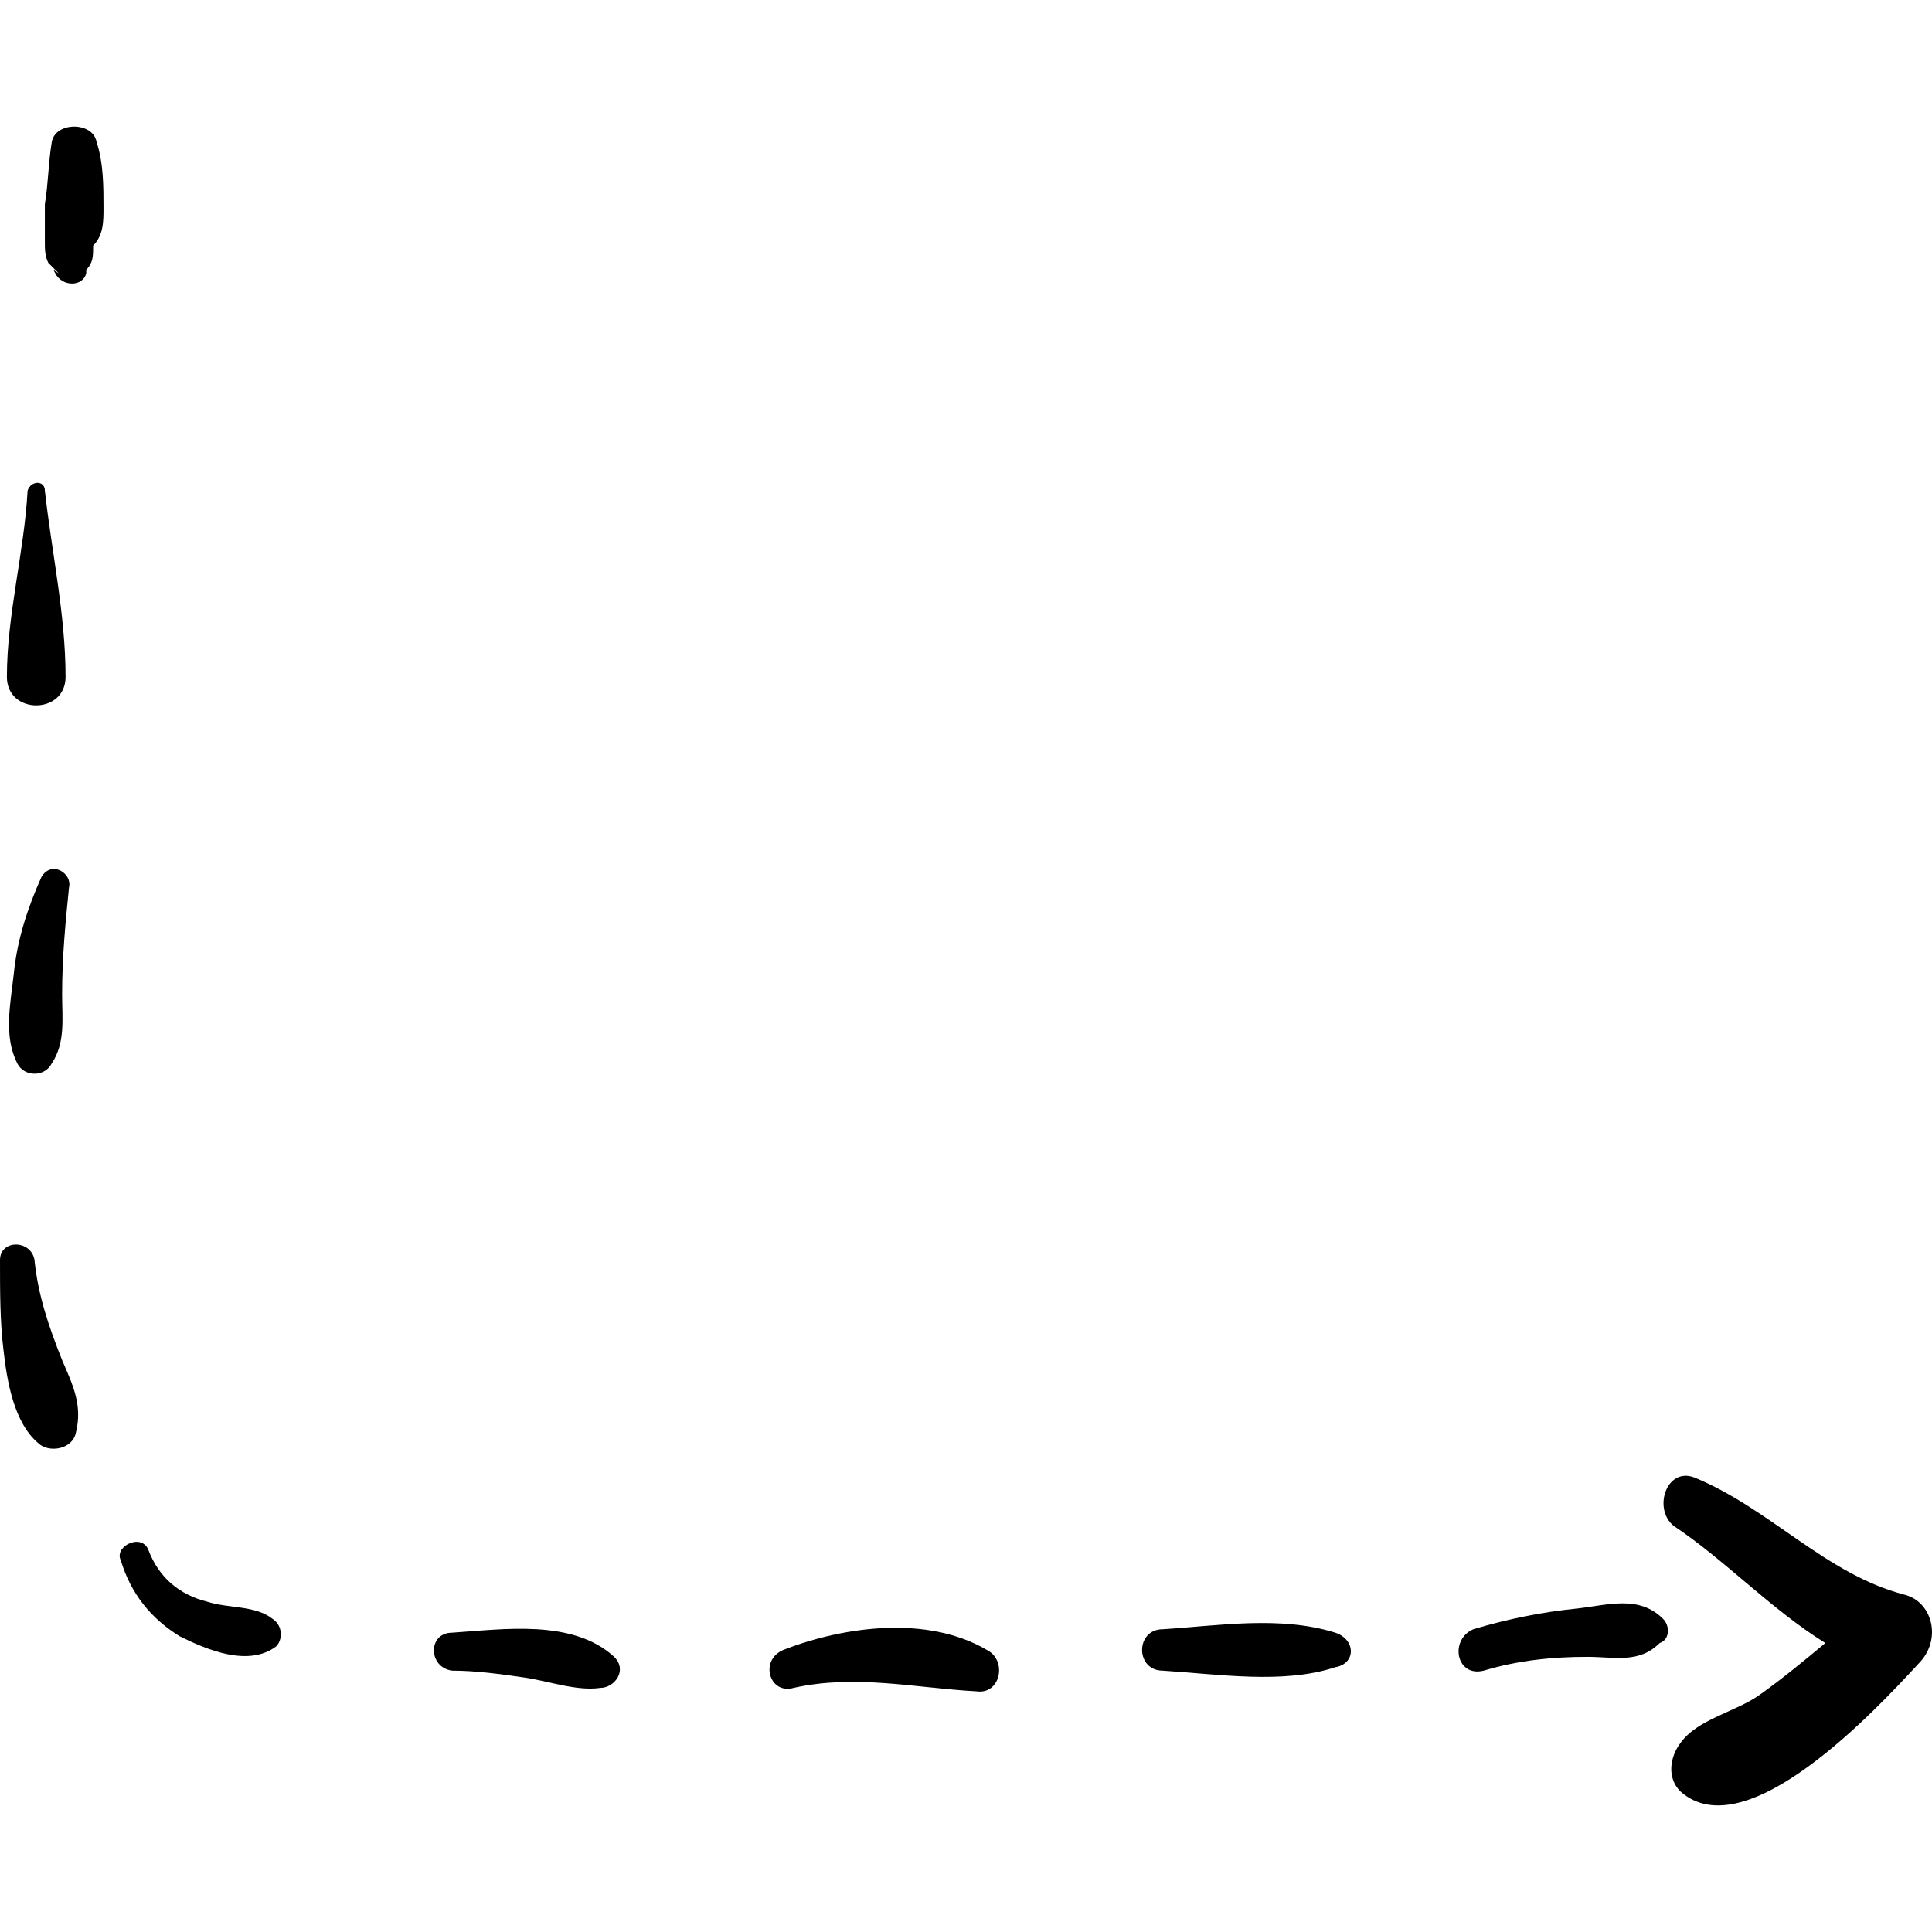
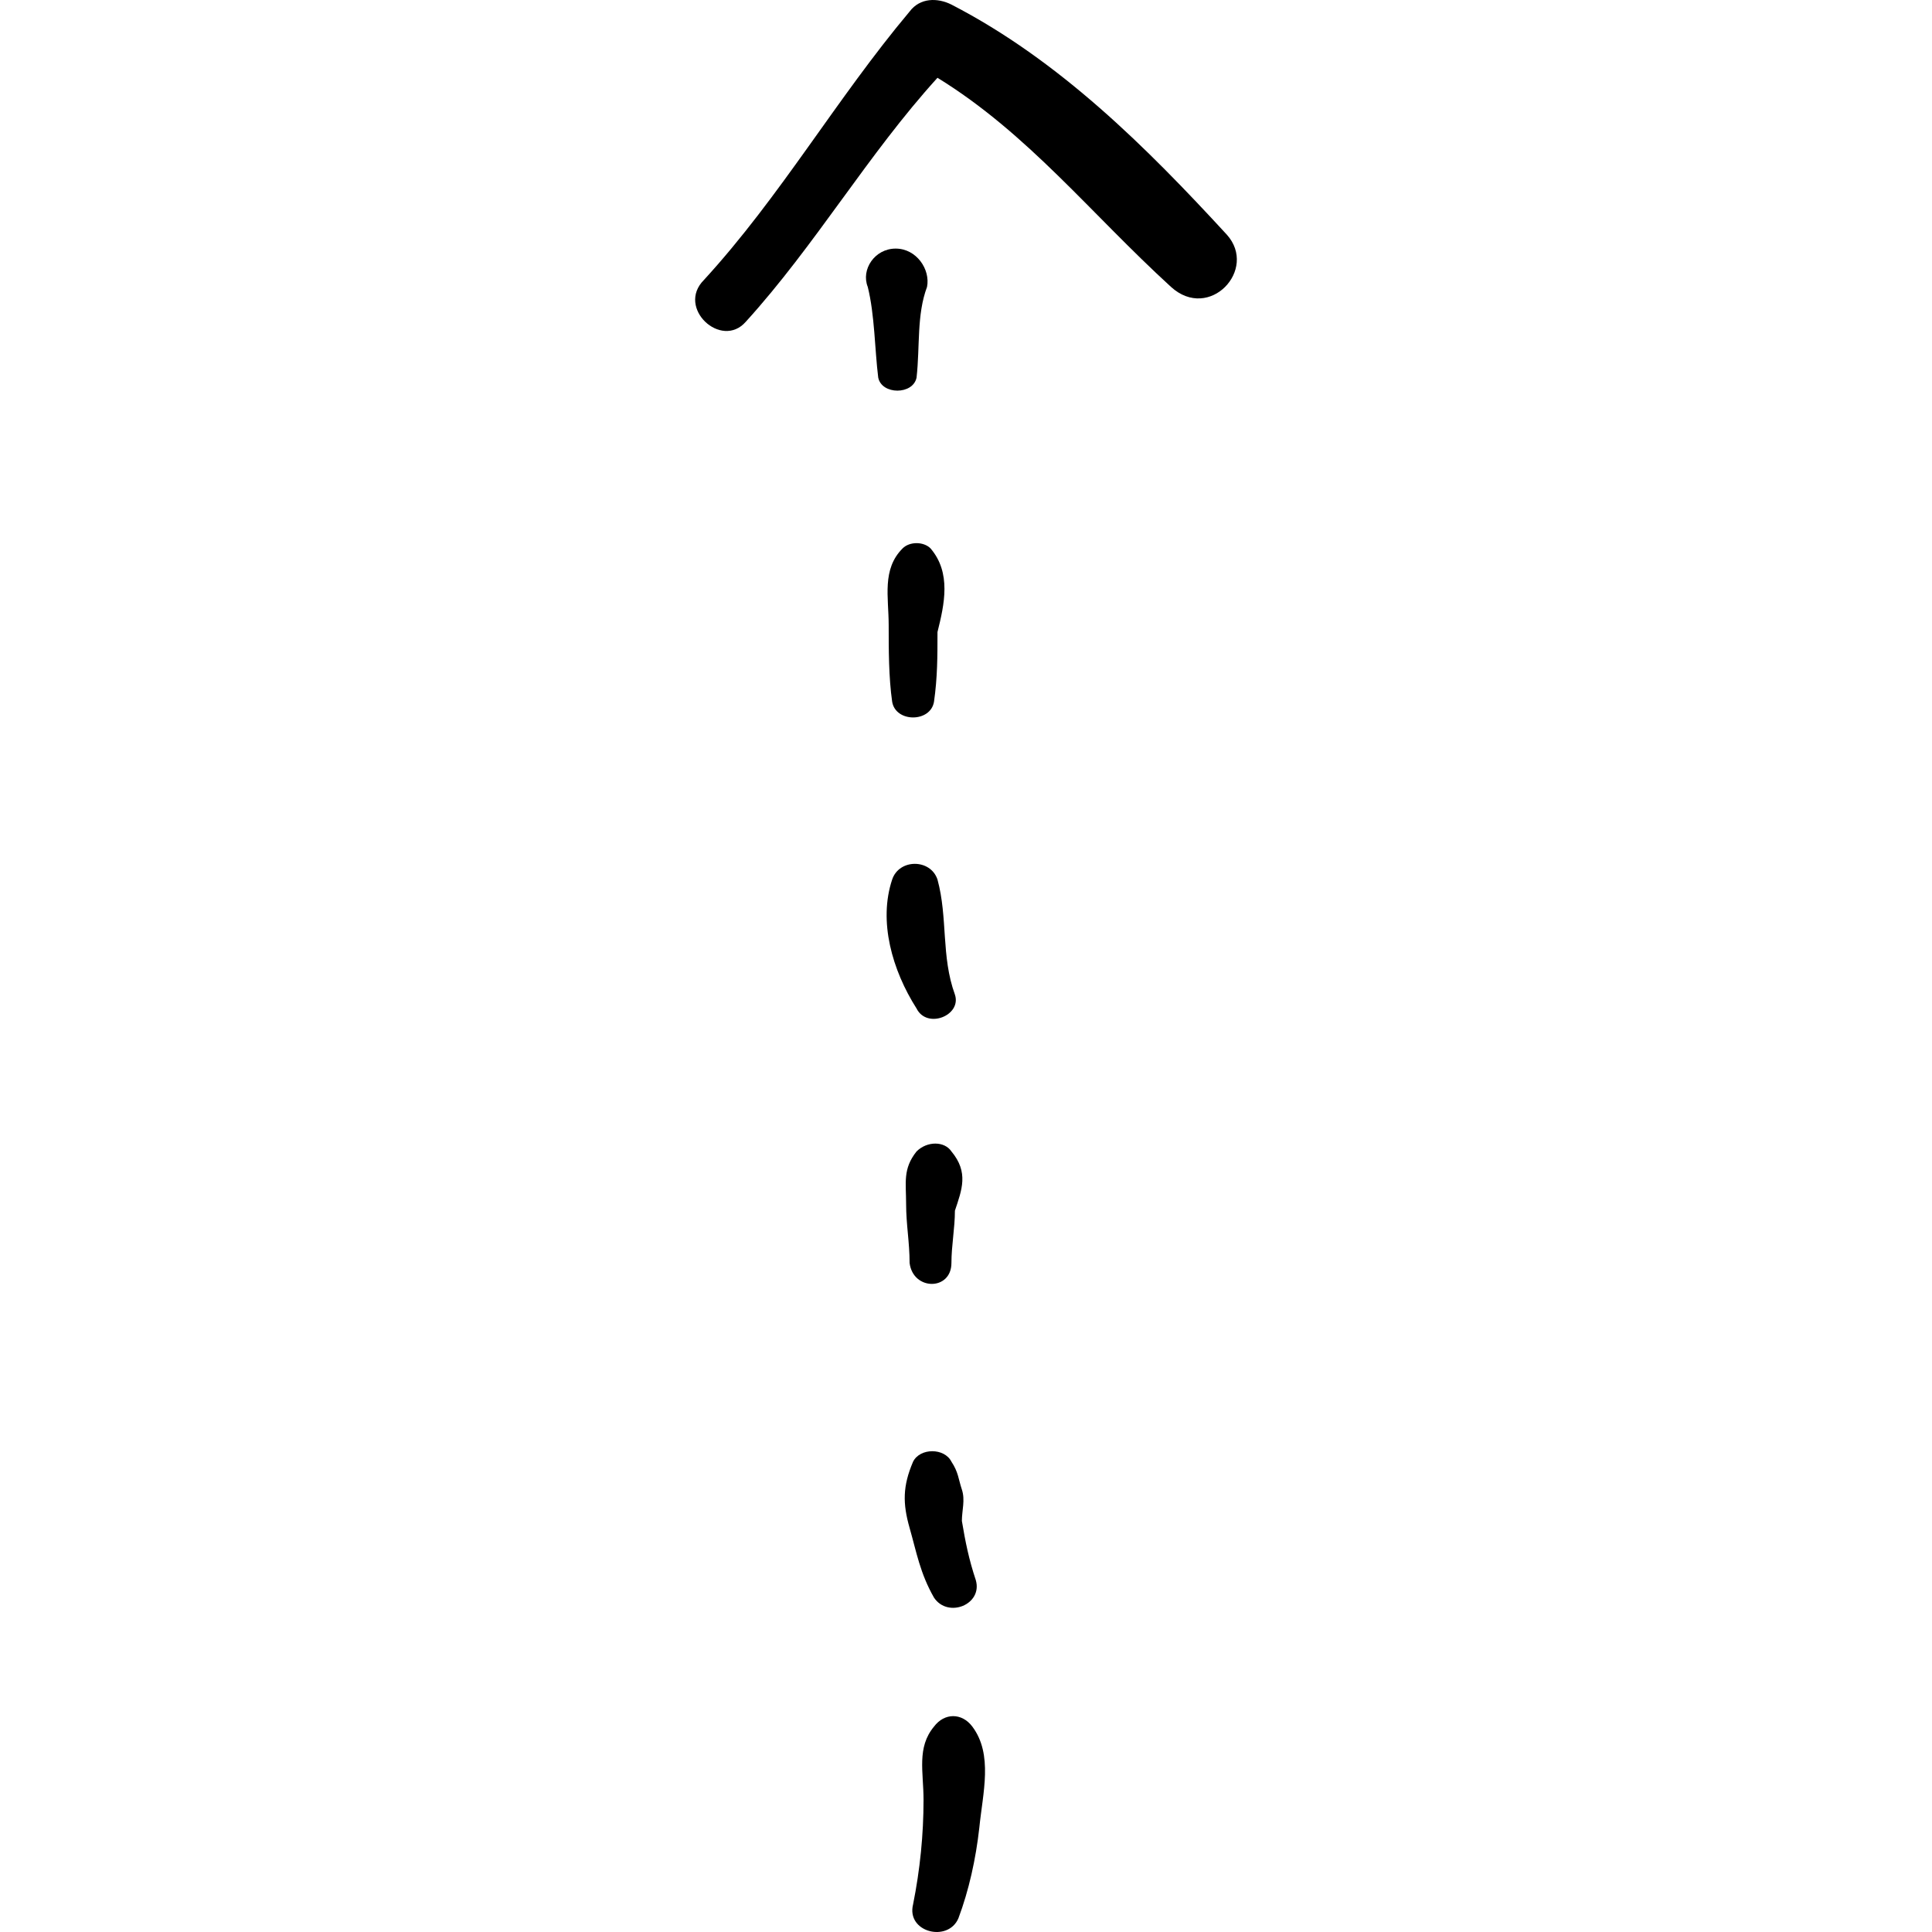
- <svg xmlns="http://www.w3.org/2000/svg" version="1.1" id="Capa_1" x="0px" y="0px" width="342.674px" height="342.674px" viewBox="0 0 342.674 342.674" style="enable-background:new 0 0 342.674 342.674;" xml:space="preserve">
+ <svg xmlns="http://www.w3.org/2000/svg" version="1.1" id="Capa_1" x="0px" y="0px" width="339.193px" height="339.193px" viewBox="0 0 339.193 339.193" style="enable-background:new 0 0 339.193 339.193;" xml:space="preserve">
  <g>
    <g>
-       <path d="M18.36,36.83c0-3.672,0-7.956-1.224-11.628c-0.612-3.672-7.344-3.672-7.956,0c-0.612,3.672-0.612,7.344-1.224,11.016    c0,2.448,0,4.284,0,6.732c0,1.224,0,2.448,0.612,3.672c0.612,0.612,1.224,1.224,1.836,1.836c-1.224-0.612-1.224-1.224-0.612,0    c1.224,2.448,4.896,2.448,5.508,0v-0.612l0,0c1.224-1.224,1.224-2.448,1.224-4.284C18.36,41.726,18.36,39.278,18.36,36.83z" />
-       <path d="M7.956,87.014c0-1.836-2.448-1.836-3.06,0c-0.612,11.016-3.672,22.032-3.672,33.048c0,6.732,10.404,6.732,10.404,0    C11.628,109.046,9.18,98.03,7.956,87.014z" />
-       <path d="M12.24,157.394c0.612-2.448-3.06-4.896-4.896-1.836c-2.448,5.508-4.284,11.016-4.896,17.136    c-0.612,5.508-1.836,11.016,0.612,15.912c1.224,2.447,4.896,2.447,6.12,0c2.448-3.672,1.836-7.957,1.836-12.24    C11.016,169.634,11.628,163.514,12.24,157.394z" />
-       <path d="M11.016,241.238c-2.448-6.12-4.284-11.628-4.896-17.748c-0.612-3.672-6.12-3.672-6.12,0c0,5.508,0,11.016,0.612,15.912    c0.612,5.508,1.836,12.852,6.12,16.523c1.836,1.836,6.12,1.225,6.732-1.836C14.688,249.194,12.852,245.522,11.016,241.238z" />
-       <path d="M48.348,287.138c-3.06-2.447-7.956-1.836-11.628-3.06c-4.896-1.224-8.568-4.284-10.404-9.18    c-1.224-3.061-6.12-0.612-4.896,1.836c1.836,6.12,5.508,10.403,10.404,13.464c4.896,2.448,12.24,5.508,17.136,1.836    C50.184,290.81,50.184,288.362,48.348,287.138z" />
-       <path d="M108.936,293.87c-7.344-6.732-19.584-4.896-28.764-4.284c-4.284,0-4.284,6.12,0,6.732c4.284,0,8.568,0.611,12.852,1.224    s9.18,2.448,13.464,1.836C108.936,299.378,111.384,296.318,108.936,293.87z" />
-       <path d="M175.031,292.646c-10.404-6.12-25.091-4.284-36.107,0c-4.284,1.836-2.448,7.956,1.836,6.731    c11.016-2.448,21.42,0,32.436,0.612C177.48,300.603,178.703,294.482,175.031,292.646z" />
-       <path d="M236.844,289.586c-9.791-3.06-20.809-1.224-30.6-0.612c-4.896,0-4.896,7.345,0,7.345c9.791,0.611,21.42,2.447,30.6-0.612    C240.516,295.094,240.516,290.81,236.844,289.586z" />
-       <path d="M294.984,287.138c-4.285-4.283-9.793-2.447-15.301-1.836c-6.119,0.612-12.24,1.836-18.359,3.672    c-4.285,1.836-3.061,8.568,1.836,7.345c6.119-1.836,12.24-2.448,18.359-2.448c4.896,0,9.18,1.224,12.852-2.448    C296.207,290.81,296.207,288.362,294.984,287.138z" />
-       <path d="M337.824,282.854c-14.076-3.673-23.869-15.301-37.332-20.809c-4.896-1.836-7.344,5.508-3.672,8.568    c9.18,6.12,17.135,14.688,26.928,20.808c-3.672,3.061-7.344,6.12-11.629,9.181c-4.283,3.06-11.016,4.283-14.076,8.567    c-1.836,2.448-2.447,6.12,0,8.568c11.629,10.404,34.885-14.688,42.229-22.645C344.557,290.81,342.721,284.078,337.824,282.854z" />
+       <path d="M170.71,303.132c-1.836-2.448-4.896-2.448-6.732,0c-3.06,3.672-1.836,7.956-1.836,12.853    c0,6.12-0.612,12.239-1.836,18.359c-1.224,4.896,6.12,6.732,7.956,2.448c1.837-4.896,3.061-10.404,3.673-15.912    C172.547,314.76,174.383,308.028,170.71,303.132z" />
+       <path d="M171.322,277.428c-1.224-3.672-1.836-6.731-2.449-10.403c0-1.836,0.612-3.672,0-5.509    c-0.612-1.836-0.612-3.06-1.835-4.896c-1.224-2.448-5.508-2.448-6.732,0c-1.836,4.284-1.836,7.344-0.612,11.628    s1.836,7.956,4.284,12.24C166.426,284.16,172.547,281.712,171.322,277.428z" />
+       <path d="M167.038,202.152c-1.224-1.836-4.284-1.836-6.12,0c-2.448,3.06-1.836,5.508-1.836,9.18s0.612,6.732,0.612,10.404    c0.612,4.896,7.344,4.896,7.344,0c0-3.061,0.612-6.12,0.612-9.181C168.874,208.884,170.099,205.824,167.038,202.152z" />
+       <path d="M167.65,174.612c-2.448-6.732-1.224-13.464-3.06-20.196c-1.224-3.672-6.732-3.672-7.956,0    c-2.448,7.344,0,15.912,4.284,22.645C162.754,180.732,168.874,178.284,167.65,174.612z" />
+       <path d="M163.366,96.276c-1.224-1.224-3.672-1.224-4.896,0c-3.672,3.672-2.448,8.568-2.448,13.464c0,4.284,0,9.18,0.612,13.464    c0.612,3.672,6.732,3.672,7.344,0c0.612-4.284,0.612-7.956,0.612-12.24C165.814,106.068,167.038,100.56,163.366,96.276z" />
+       <path d="M157.246,43.644c-3.672,0-6.12,3.672-4.896,6.732c1.224,4.896,1.224,11.016,1.836,15.912c0.612,3.06,6.12,3.06,6.732,0    c0.612-5.508,0-11.016,1.836-15.912C163.366,47.316,160.918,43.644,157.246,43.644z" />
+       <path d="M215.387,41.196c-14.076-15.3-29.376-30.6-48.349-40.392c-2.448-1.224-5.508-1.224-7.344,1.224    c-12.852,15.3-22.644,32.436-36.108,47.124c-4.896,4.896,3.06,12.24,7.344,7.344c12.24-13.464,21.42-29.376,33.66-42.84    c15.912,9.792,26.929,23.868,41.005,36.72C212.326,56.496,220.895,47.316,215.387,41.196z" />
    </g>
  </g>
  <g>
</g>
  <g>
</g>
  <g>
</g>
  <g>
</g>
  <g>
</g>
  <g>
</g>
  <g>
</g>
  <g>
</g>
  <g>
</g>
  <g>
</g>
  <g>
</g>
  <g>
</g>
  <g>
</g>
  <g>
</g>
  <g>
</g>
</svg>
